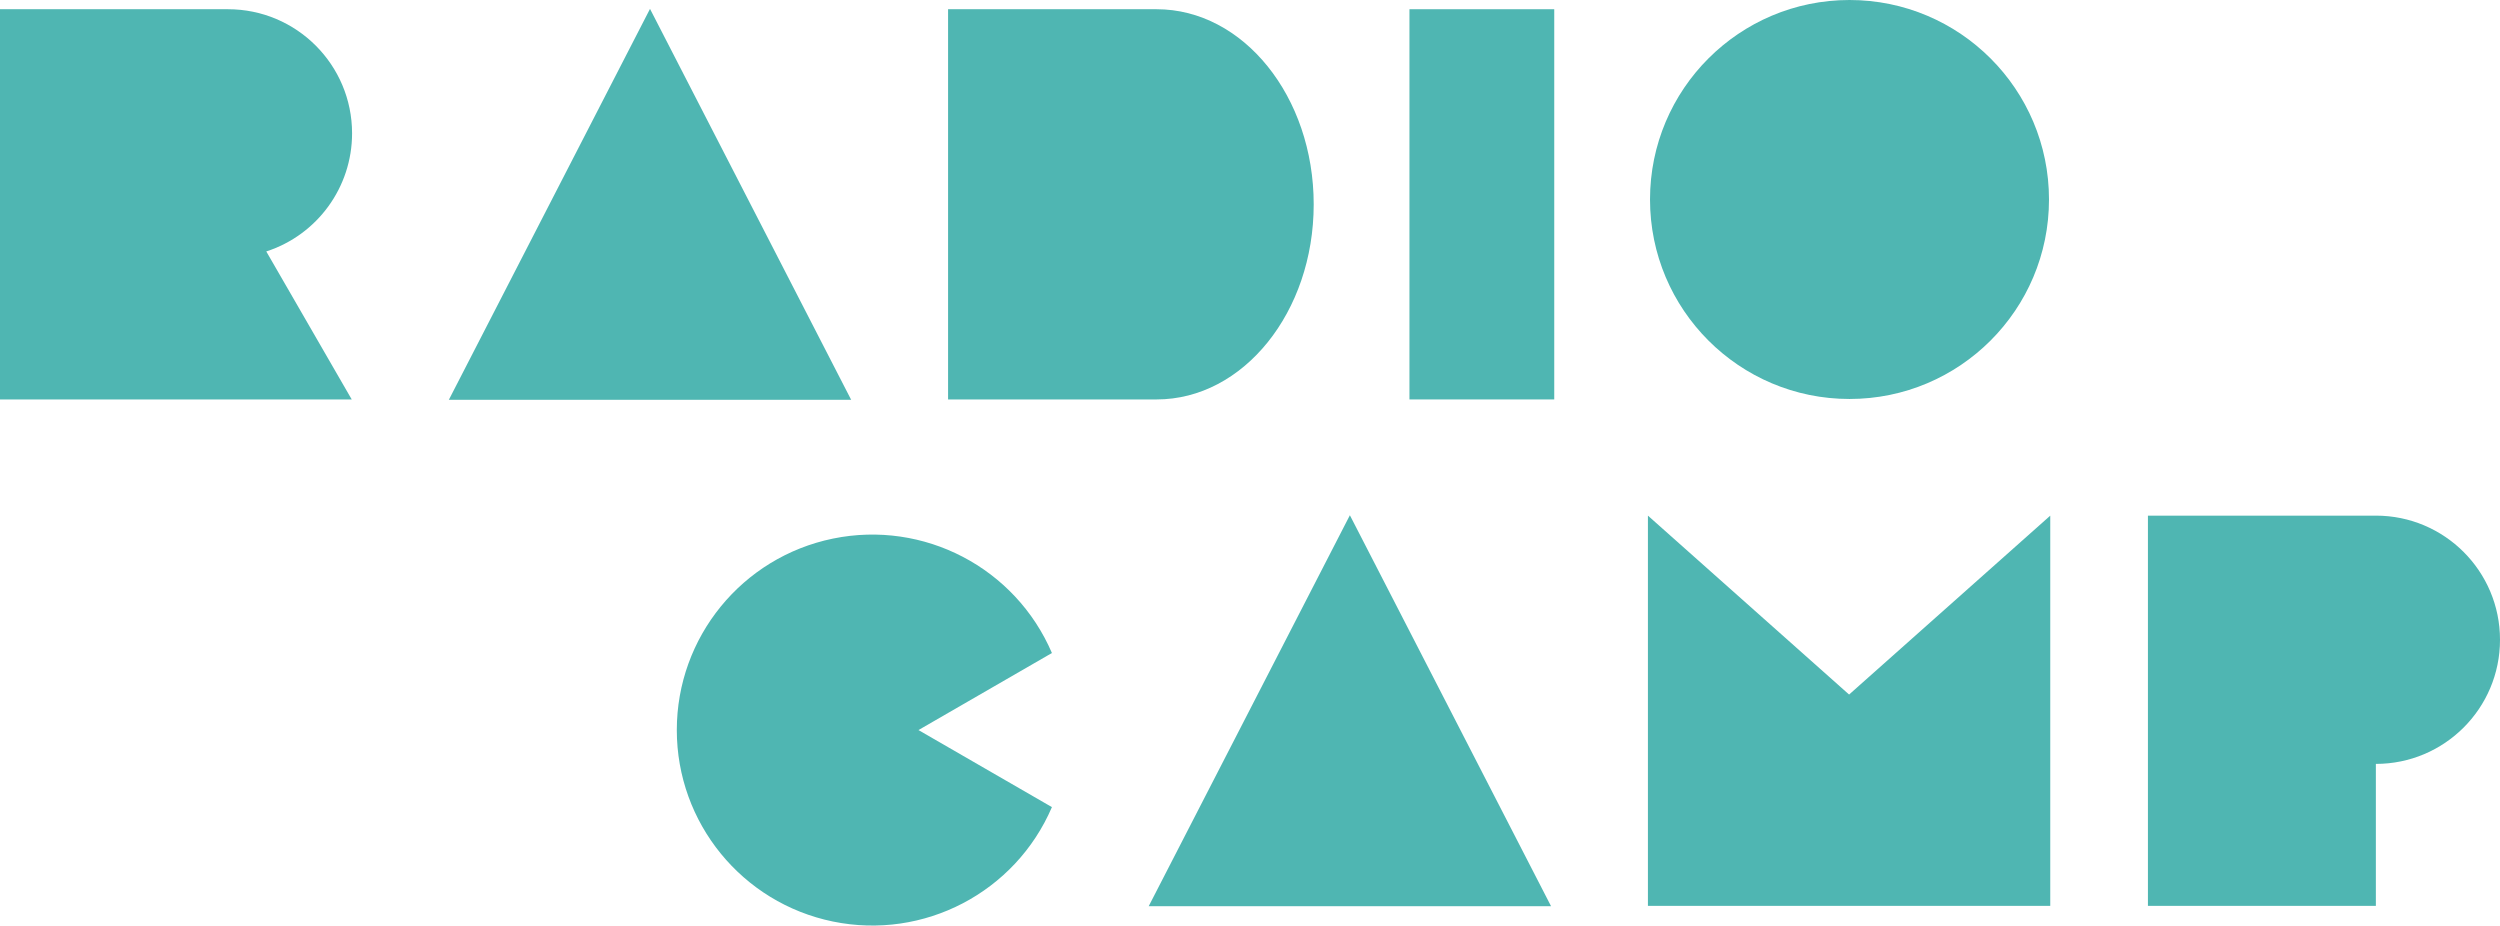
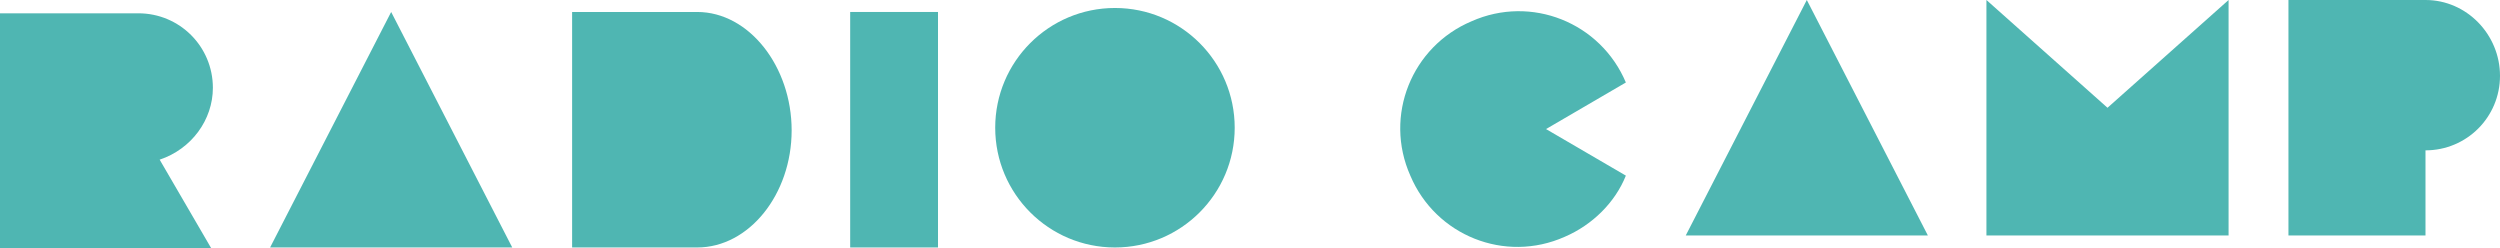
- <svg xmlns="http://www.w3.org/2000/svg" width="113.264" height="41.932" viewBox="0 0 113.264 41.932">
-   <g id="Group_7" data-name="Group 7" transform="translate(-140 -41)">
-     <path id="Path_36" data-name="Path 36" d="M622.152,320.358l6.046-3.491a8.856,8.856,0,1,0,0,6.982Z" transform="translate(-440.54 -246.282)" fill="#4fb6b2" />
-     <path id="Path_37" data-name="Path 37" d="M679.1,199.578l-9.114,17.712h18.228Z" transform="translate(-509.651 -158.176)" fill="#4fb6b2" />
-     <path id="Path_38" data-name="Path 38" d="M715.1,311.5l-9.114,17.712h18.228Z" transform="translate(-513.943 -247.157)" fill="#4fb6b2" />
-     <path id="Path_39" data-name="Path 39" d="M815.522,319.683l-9.114-8.106v17.679h18.228V311.578Z" transform="translate(-591.748 -247.216)" fill="#4fb6b2" />
-     <path id="Path_40" data-name="Path 40" d="M921.327,311.578H911v17.678h10.327v-6.431a5.624,5.624,0,1,0,0-11.248Z" transform="translate(-673.687 -247.216)" fill="#4fb6b2" />
-     <path id="Path_41" data-name="Path 41" d="M595.933,205.277a5.624,5.624,0,0,0-5.624-5.624H579.982v17.679h15.935l-3.871-6.705A5.625,5.625,0,0,0,595.933,205.277Z" transform="translate(-439.982 -158.235)" fill="#4fb6b2" />
-     <path id="Path_42" data-name="Path 42" d="M779.854,199.653h-9.446v17.679h9.446c3.931,0,7.119-3.958,7.119-8.839S783.785,199.653,779.854,199.653Z" transform="translate(-587.455 -158.235)" fill="#4fb6b2" />
-     <rect id="Rectangle_9" data-name="Rectangle 9" width="6.56" height="17.679" transform="translate(203.856 41.418)" fill="#4fb6b2" />
-     <circle id="Ellipse_11" data-name="Ellipse 11" cx="9.038" cy="9.038" r="9.038" transform="translate(214.755 41)" fill="#4fb6b2" />
+ <svg xmlns="http://www.w3.org/2000/svg" version="1.1" id="Layer_1" x="0px" y="0px" viewBox="0 0 187.9 18.6" style="enable-background:new 0 0 187.9 18.6;" xml:space="preserve">
+   <style type="text/css">
+ 	.st0{fill:#4FB6B2;}
+ </style>
+   <g>
+     <path id="Path_36" class="st0" d="M116.2,9.7l6-3.5c-1.9-4.5-7.1-6.6-11.6-4.6c-4.5,1.9-6.6,7.1-4.6,11.6c1.9,4.5,7.1,6.6,11.6,4.6   c2.1-0.9,3.8-2.6,4.6-4.6L116.2,9.7z" />
+     <path id="Path_37" class="st0" d="M29.4,0.9l-9.1,17.7h18.2L29.4,0.9z" />
+     <path id="Path_38" class="st0" d="M135.8,0l-9.1,17.7h18.2L135.8,0z" />
+     <path id="Path_39" class="st0" d="M158.4,8.1L149.3,0v17.7h18.2V0L158.4,8.1z" />
+     <path id="Path_40" class="st0" d="M182.3,0h-10.3v17.7h10.3v-6.4c3.1,0,5.6-2.5,5.6-5.6S185.4,0,182.3,0C182.3,0,182.3,0,182.3,0   L182.3,0z" />
+     <path id="Path_41" class="st0" d="M16,6.6c0-3.1-2.5-5.6-5.6-5.6l0,0H0v17.7h15.9l-3.9-6.7C14.4,11.2,16,9,16,6.6z" />
+     <path id="Path_42" class="st0" d="M52.4,0.9H43v17.7h9.4c3.9,0,7.1-4,7.1-8.8S56.3,0.9,52.4,0.9z" />
+     <rect id="Rectangle_9" x="63.9" y="0.9" class="st0" width="6.6" height="17.7" />
+     <circle id="Ellipse_11" class="st0" cx="83.8" cy="9.6" r="9" />
  </g>
</svg>
